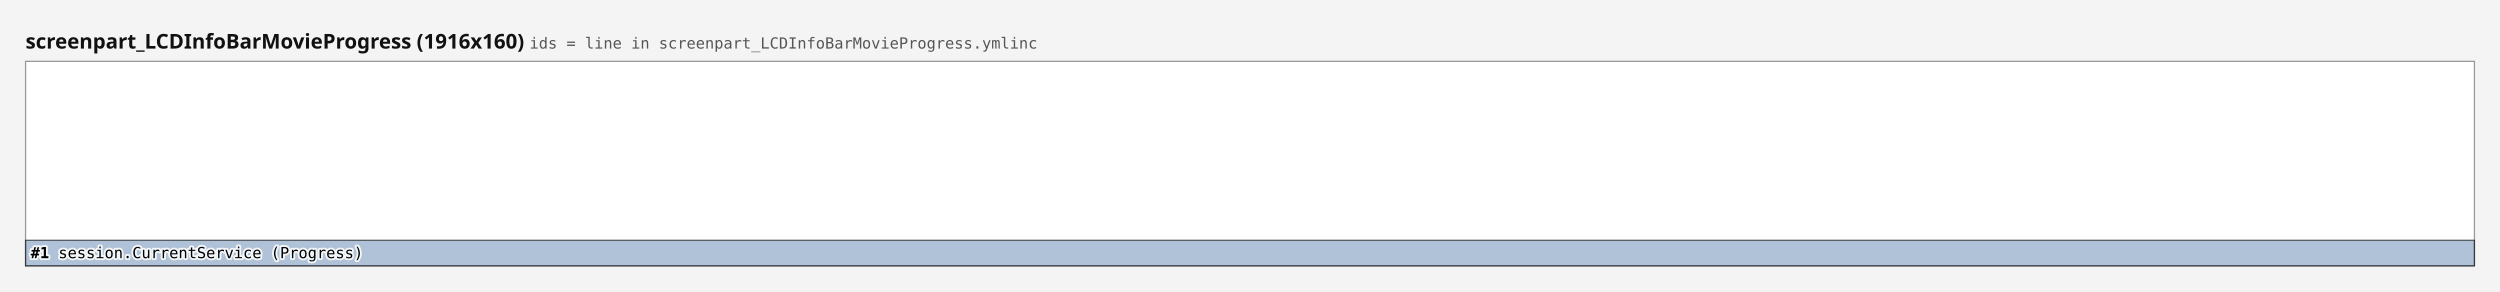
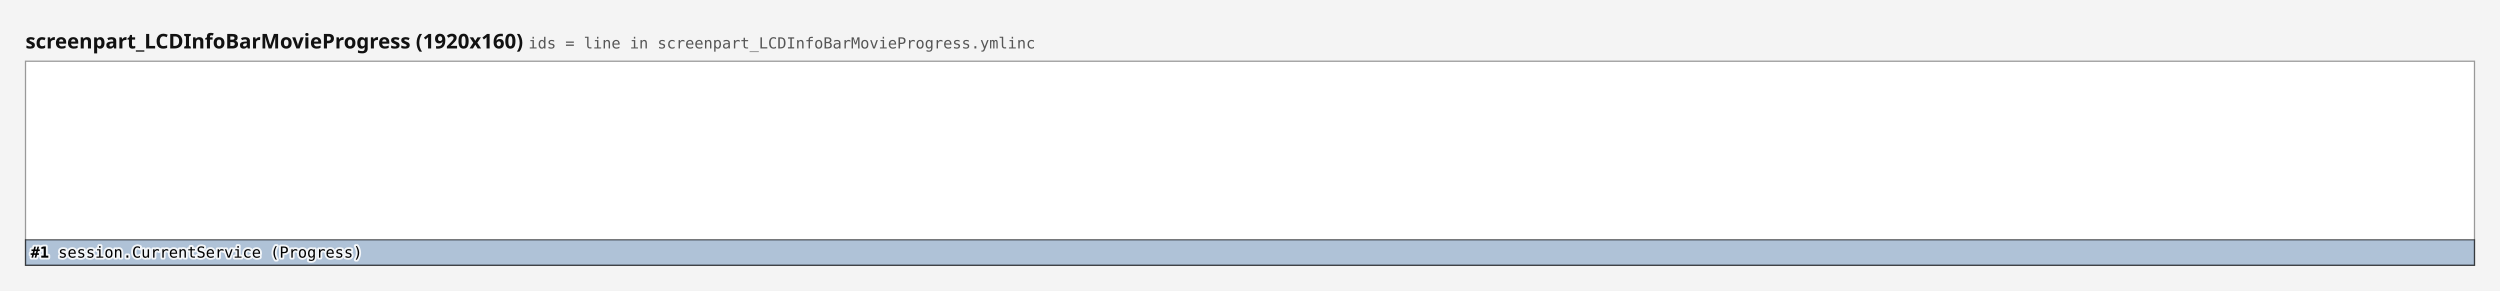
- <svg xmlns="http://www.w3.org/2000/svg" width="1956" height="228" viewBox="0 0 1956 228">
-   <rect x="0" y="0" width="1956" height="228" fill="#f4f4f4" />
-   <text x="20" y="38" font-family="sans-serif" font-size="16" font-weight="bold" fill="#111111">screenpart_LCDInfoBarMovieProgress (1916x160) <tspan font-family="monospace" font-size="12" font-weight="normal" fill="#555555">ids = line in screenpart_LCDInfoBarMovieProgress.ymlinc</tspan>
+ <svg xmlns="http://www.w3.org/2000/svg" width="1960" height="228" viewBox="0 0 1960 228">
+   <rect x="0" y="0" width="1960" height="228" fill="#f4f4f4" />
+   <text x="20" y="38" font-family="sans-serif" font-size="16" font-weight="bold" fill="#111111">screenpart_LCDInfoBarMovieProgress (1920x160) <tspan font-family="monospace" font-size="12" font-weight="normal" fill="#555555">ids = line in screenpart_LCDInfoBarMovieProgress.ymlinc</tspan>
  </text>
  <g data-screen="0" transform="translate(20,48)">
-     <rect x="0" y="0" width="1916" height="160" fill="#ffffff" stroke="#999999" stroke-width="1" />
-     <rect data-ref="0:0" data-src="screenpart_LCDInfoBarMovieProgress.ymlinc:1" x="0" y="140" width="1916" height="20" fill="#4e79a7" fill-opacity="0.45" stroke="#000000" stroke-opacity="0.6" stroke-width="1" />
+     <rect x="0" y="0" width="1920" height="160" fill="#ffffff" stroke="#999999" stroke-width="1" />
+     <rect data-ref="0:0" data-src="screenpart_LCDInfoBarMovieProgress.ymlinc:1" x="0" y="140" width="1920" height="20" fill="#4e79a7" fill-opacity="0.45" stroke="#000000" stroke-opacity="0.6" stroke-width="1" />
    <g pointer-events="none" font-family="monospace" font-size="12" fill="#000000" stroke="#ffffff" stroke-width="3" stroke-opacity="0.85" stroke-linejoin="round" paint-order="stroke">
      <text x="4" y="154">
        <tspan font-weight="bold">#1</tspan> session.CurrentService (Progress)</text>
    </g>
  </g>
</svg>
